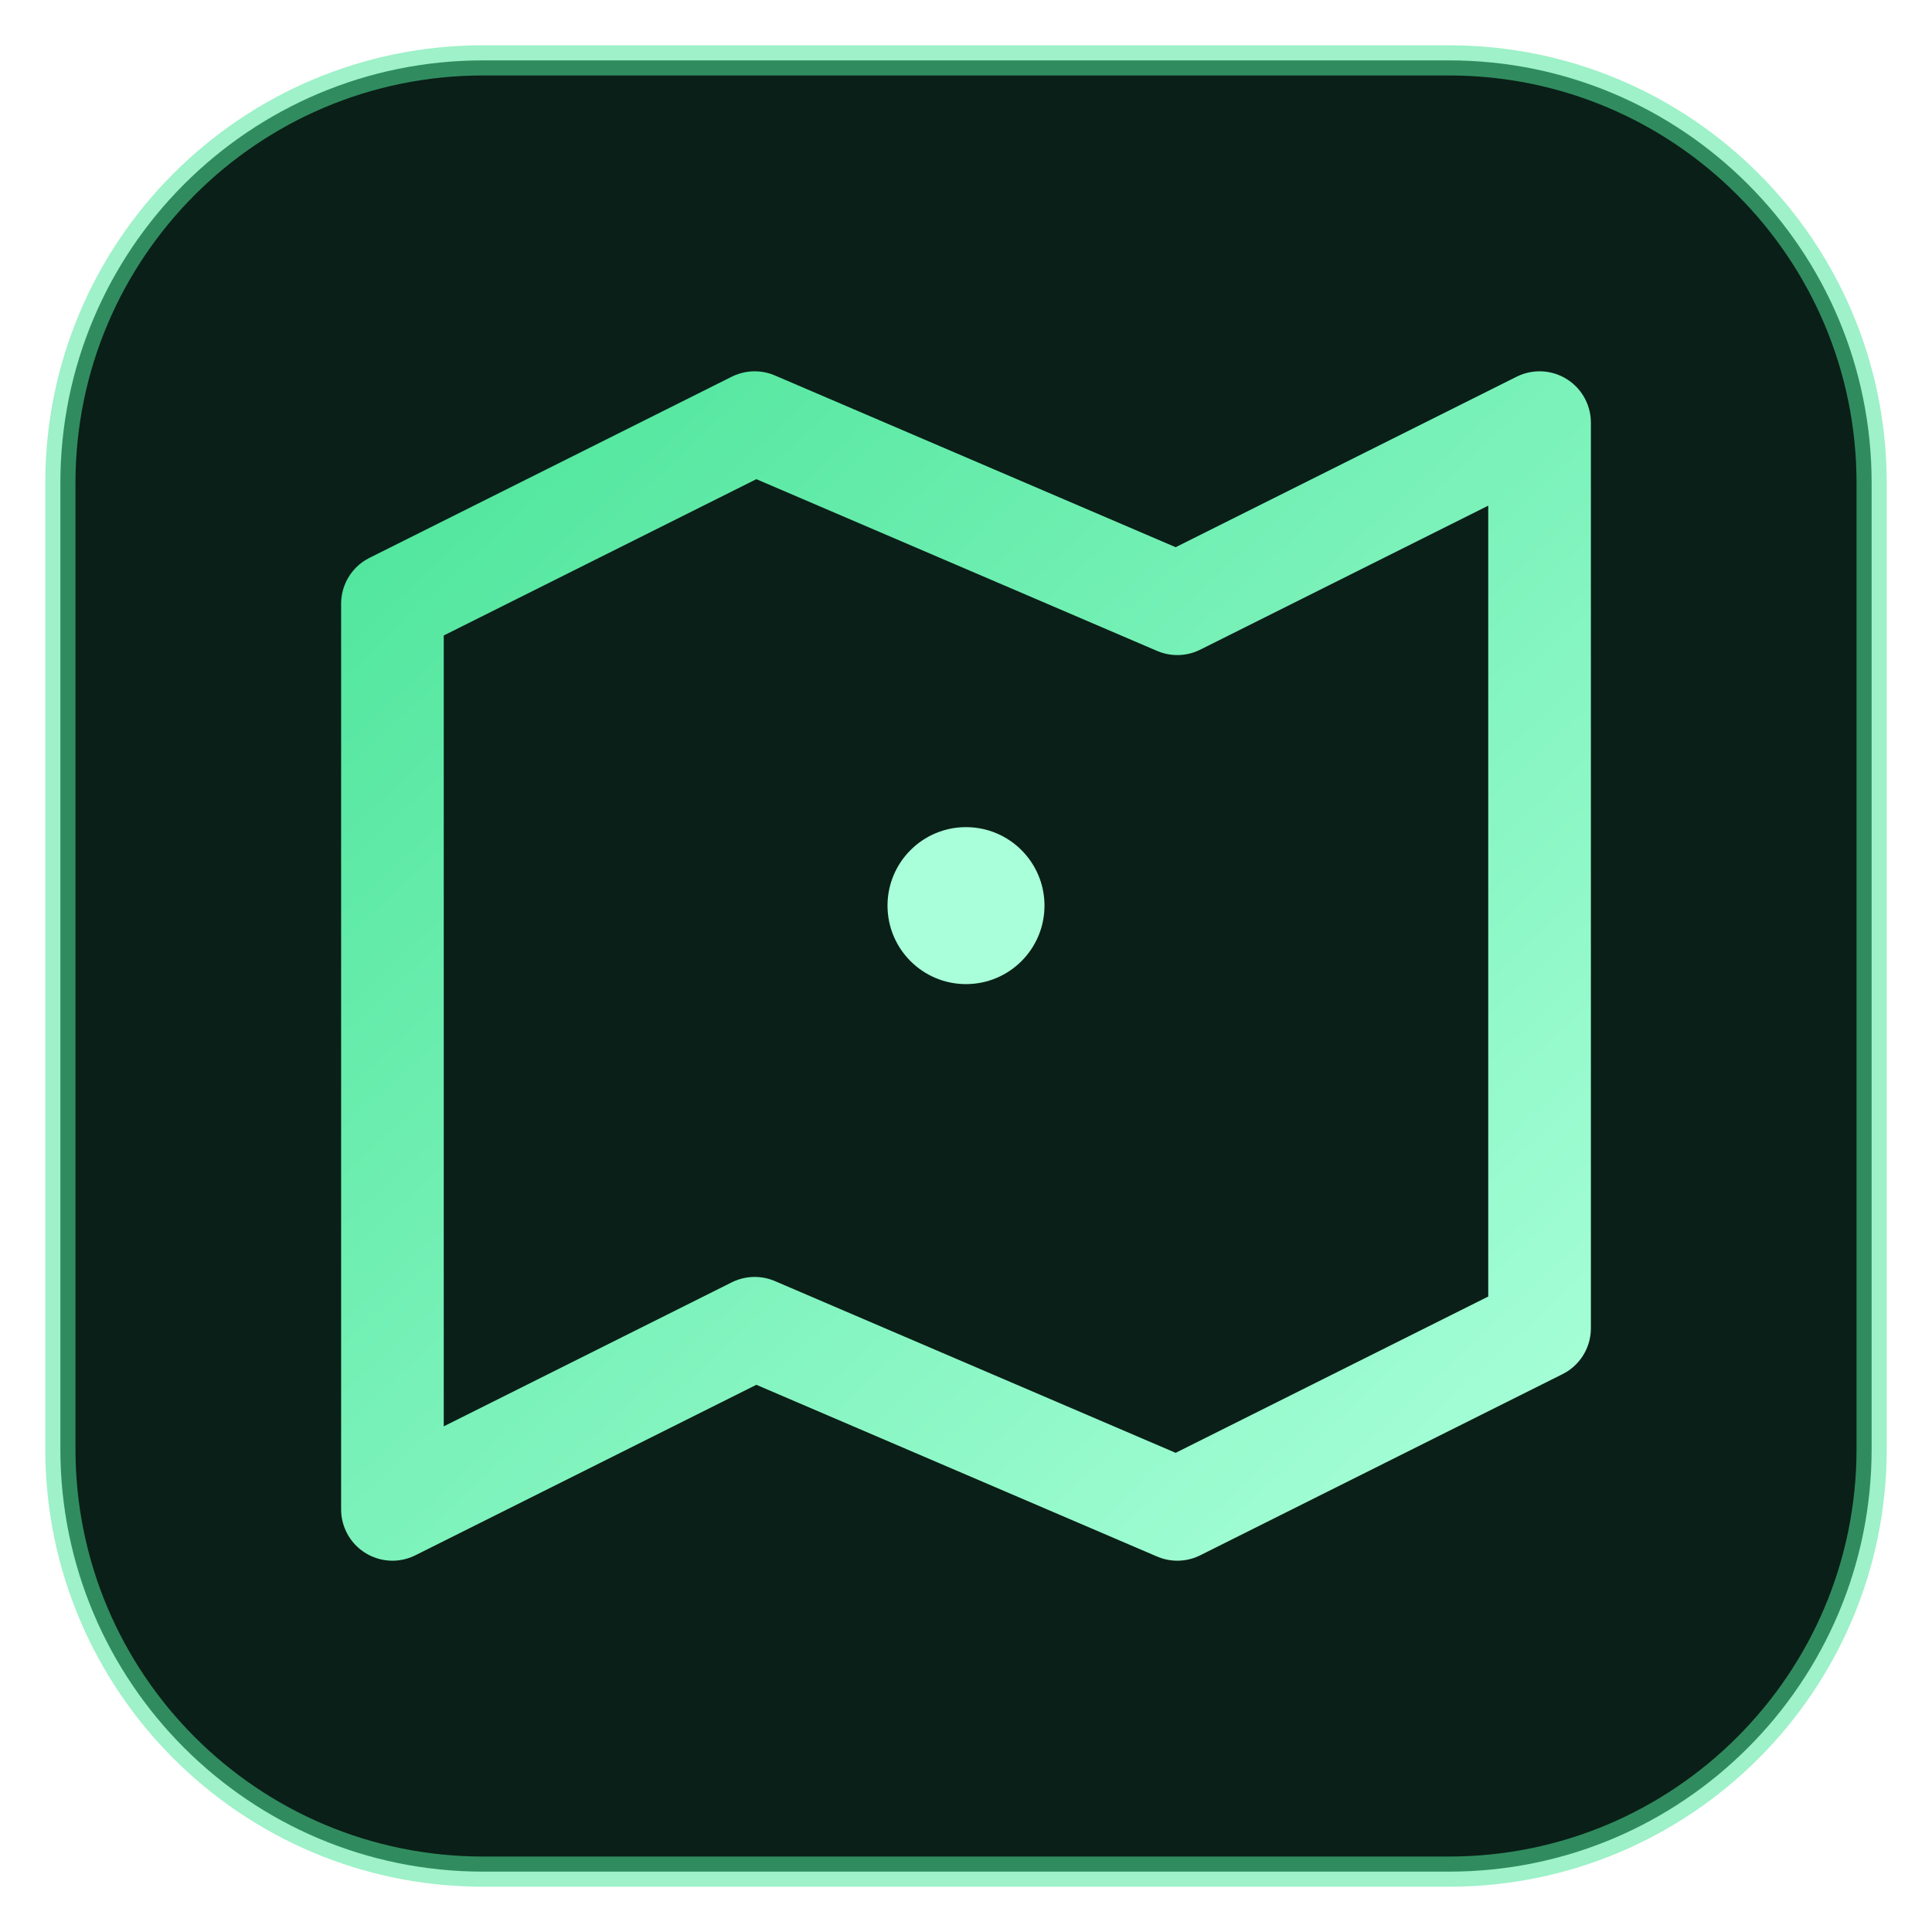
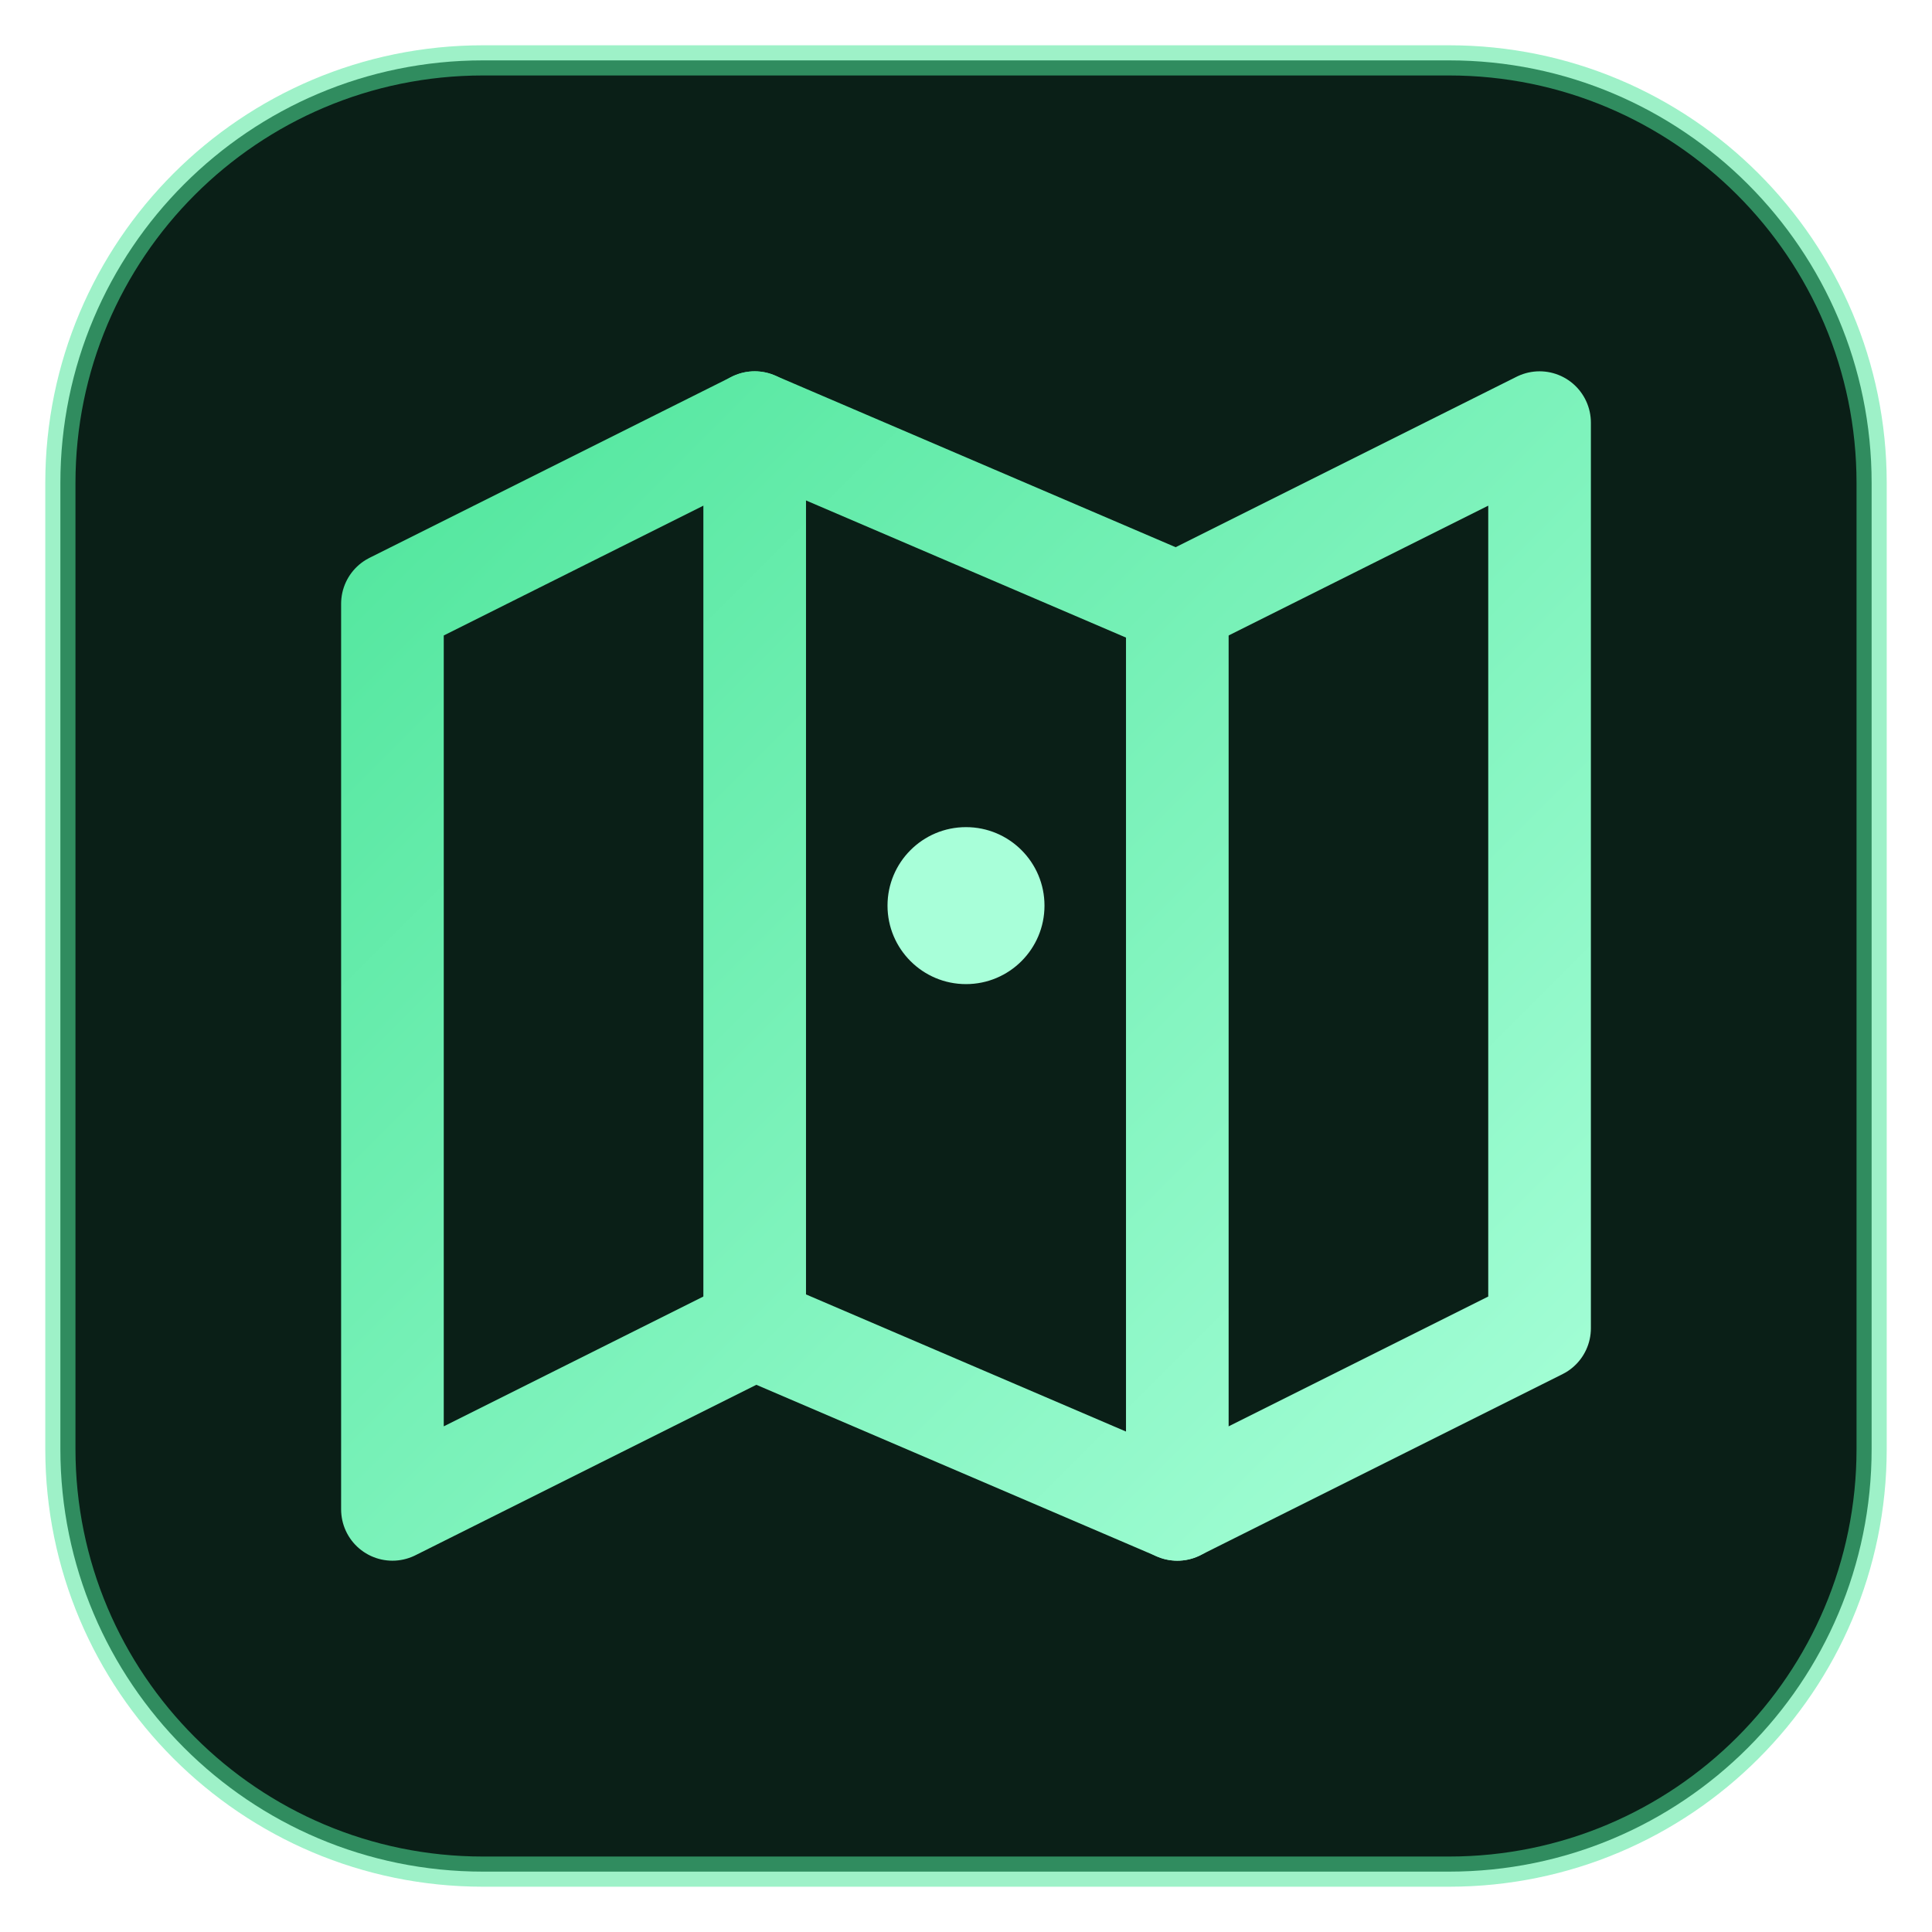
<svg xmlns="http://www.w3.org/2000/svg" viewBox="0 0 64 64" width="64" height="64" role="img" aria-label="Repo Map">
  <defs>
-     <linearGradient id="xdp-mint" x1="0" y1="0" x2="1" y2="1">
+     <linearGradient id="xdp-mint" x1="12" y1="12" x2="52" y2="52" gradientUnits="userSpaceOnUse">
      <stop offset="0" stop-color="#4ee59b" />
      <stop offset="1" stop-color="#a8ffd9" />
    </linearGradient>
  </defs>
  <rect x="2" y="2" width="60" height="60" rx="14" fill="#0a1f17" stroke="#4ee59b" stroke-opacity="0.55" />
  <g fill="none" stroke="url(#xdp-mint)" stroke-width="3.4" stroke-linecap="round" stroke-linejoin="round">
    <path d="M13 20 25 14l14 6 12-6v30l-12 6-14-6-12 6z" />
    <path d="M25 14v30" />
    <path d="M39 20v30" />
  </g>
  <circle cx="32" cy="30" r="2.6" fill="#a8ffd9" />
</svg>
